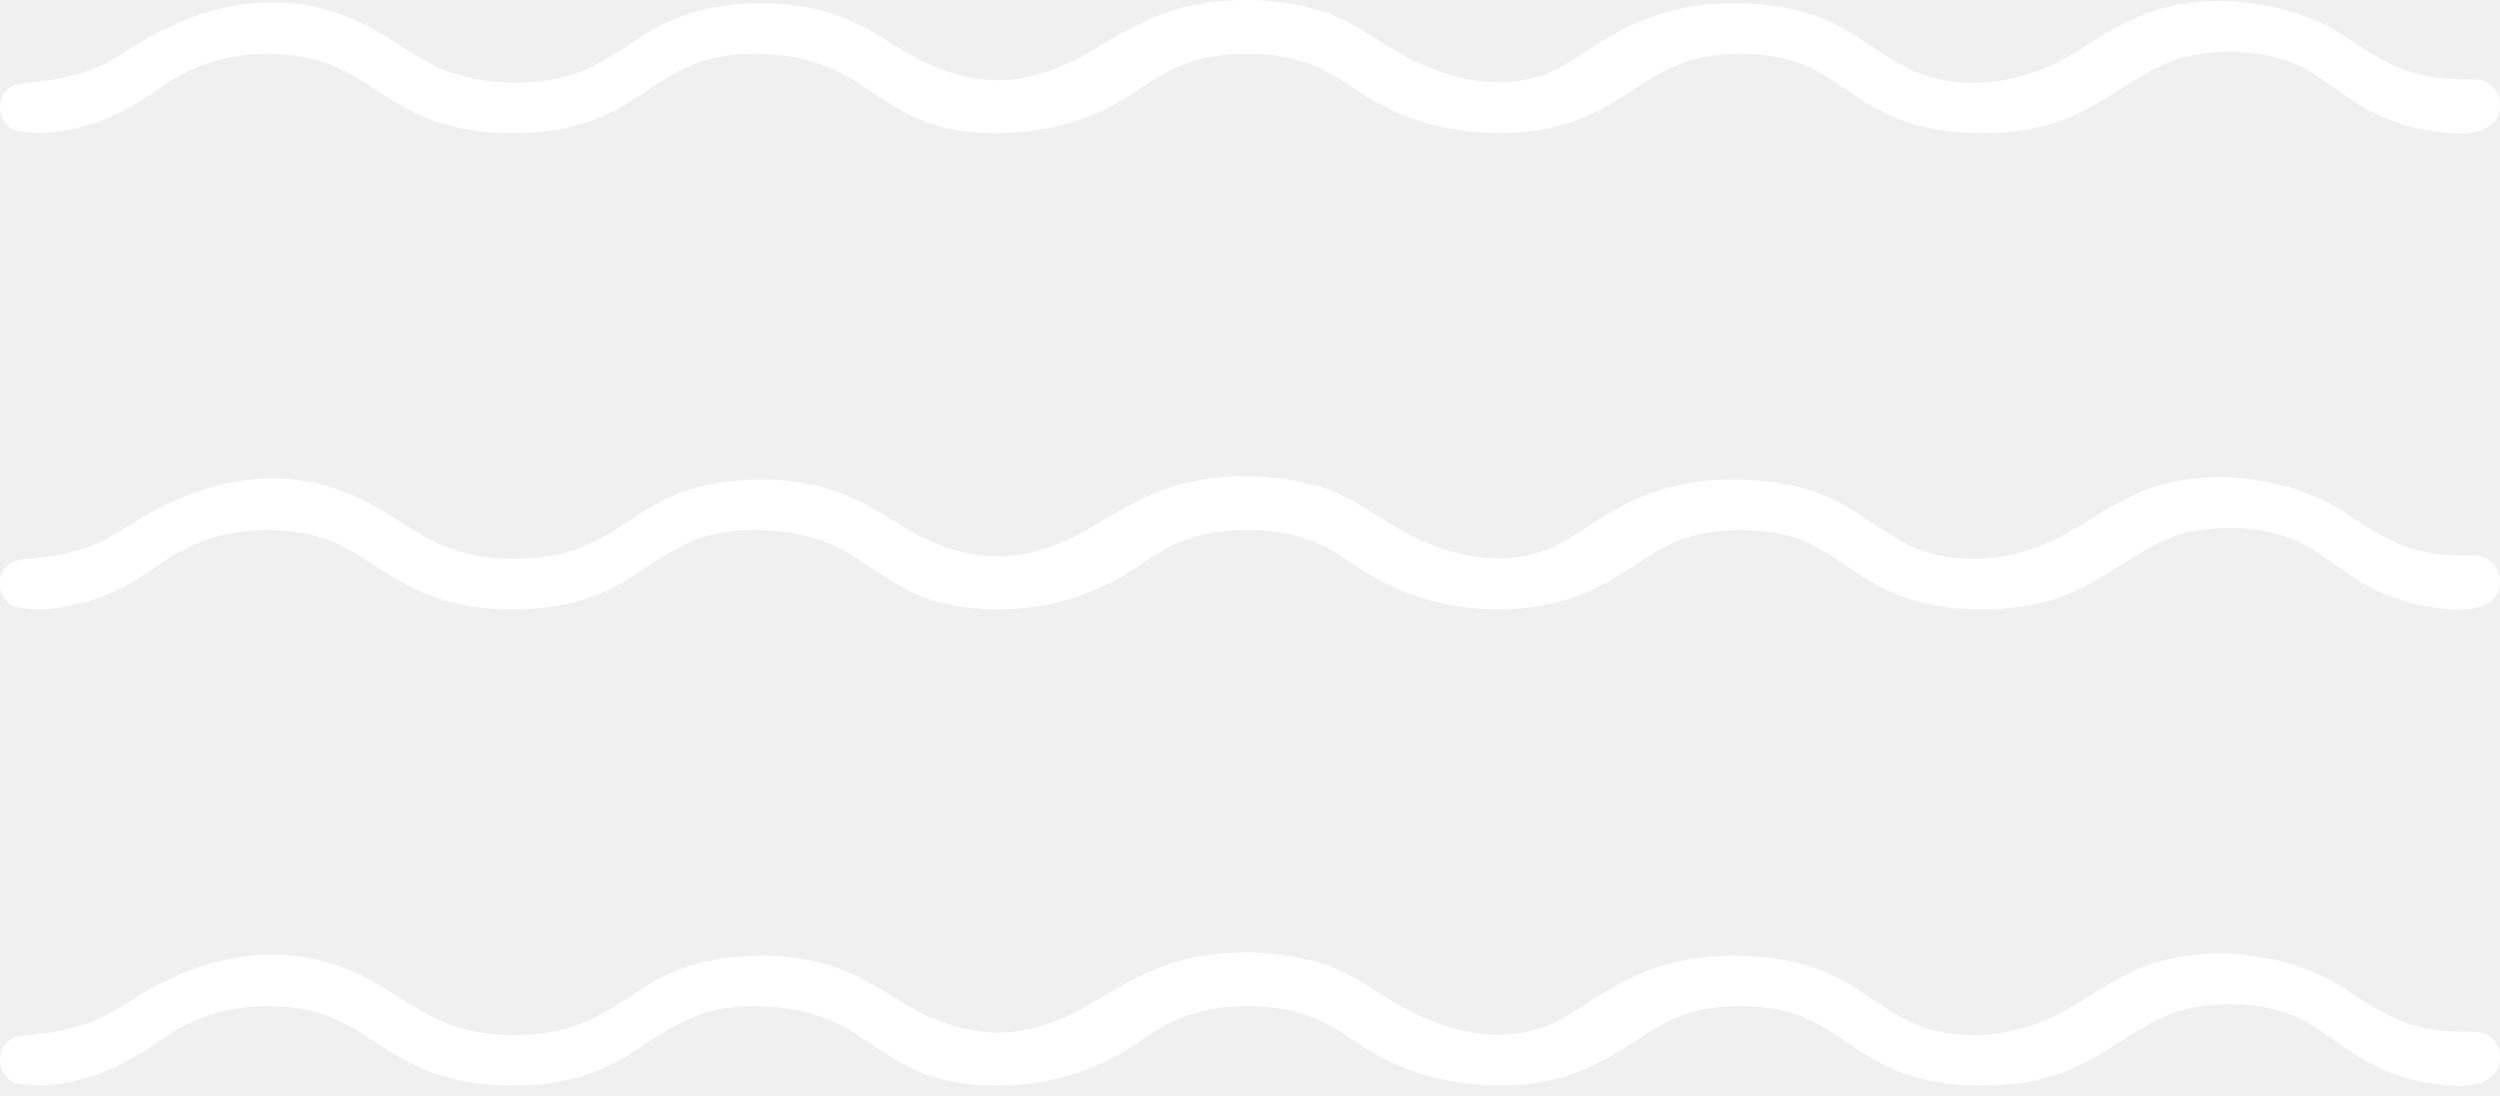
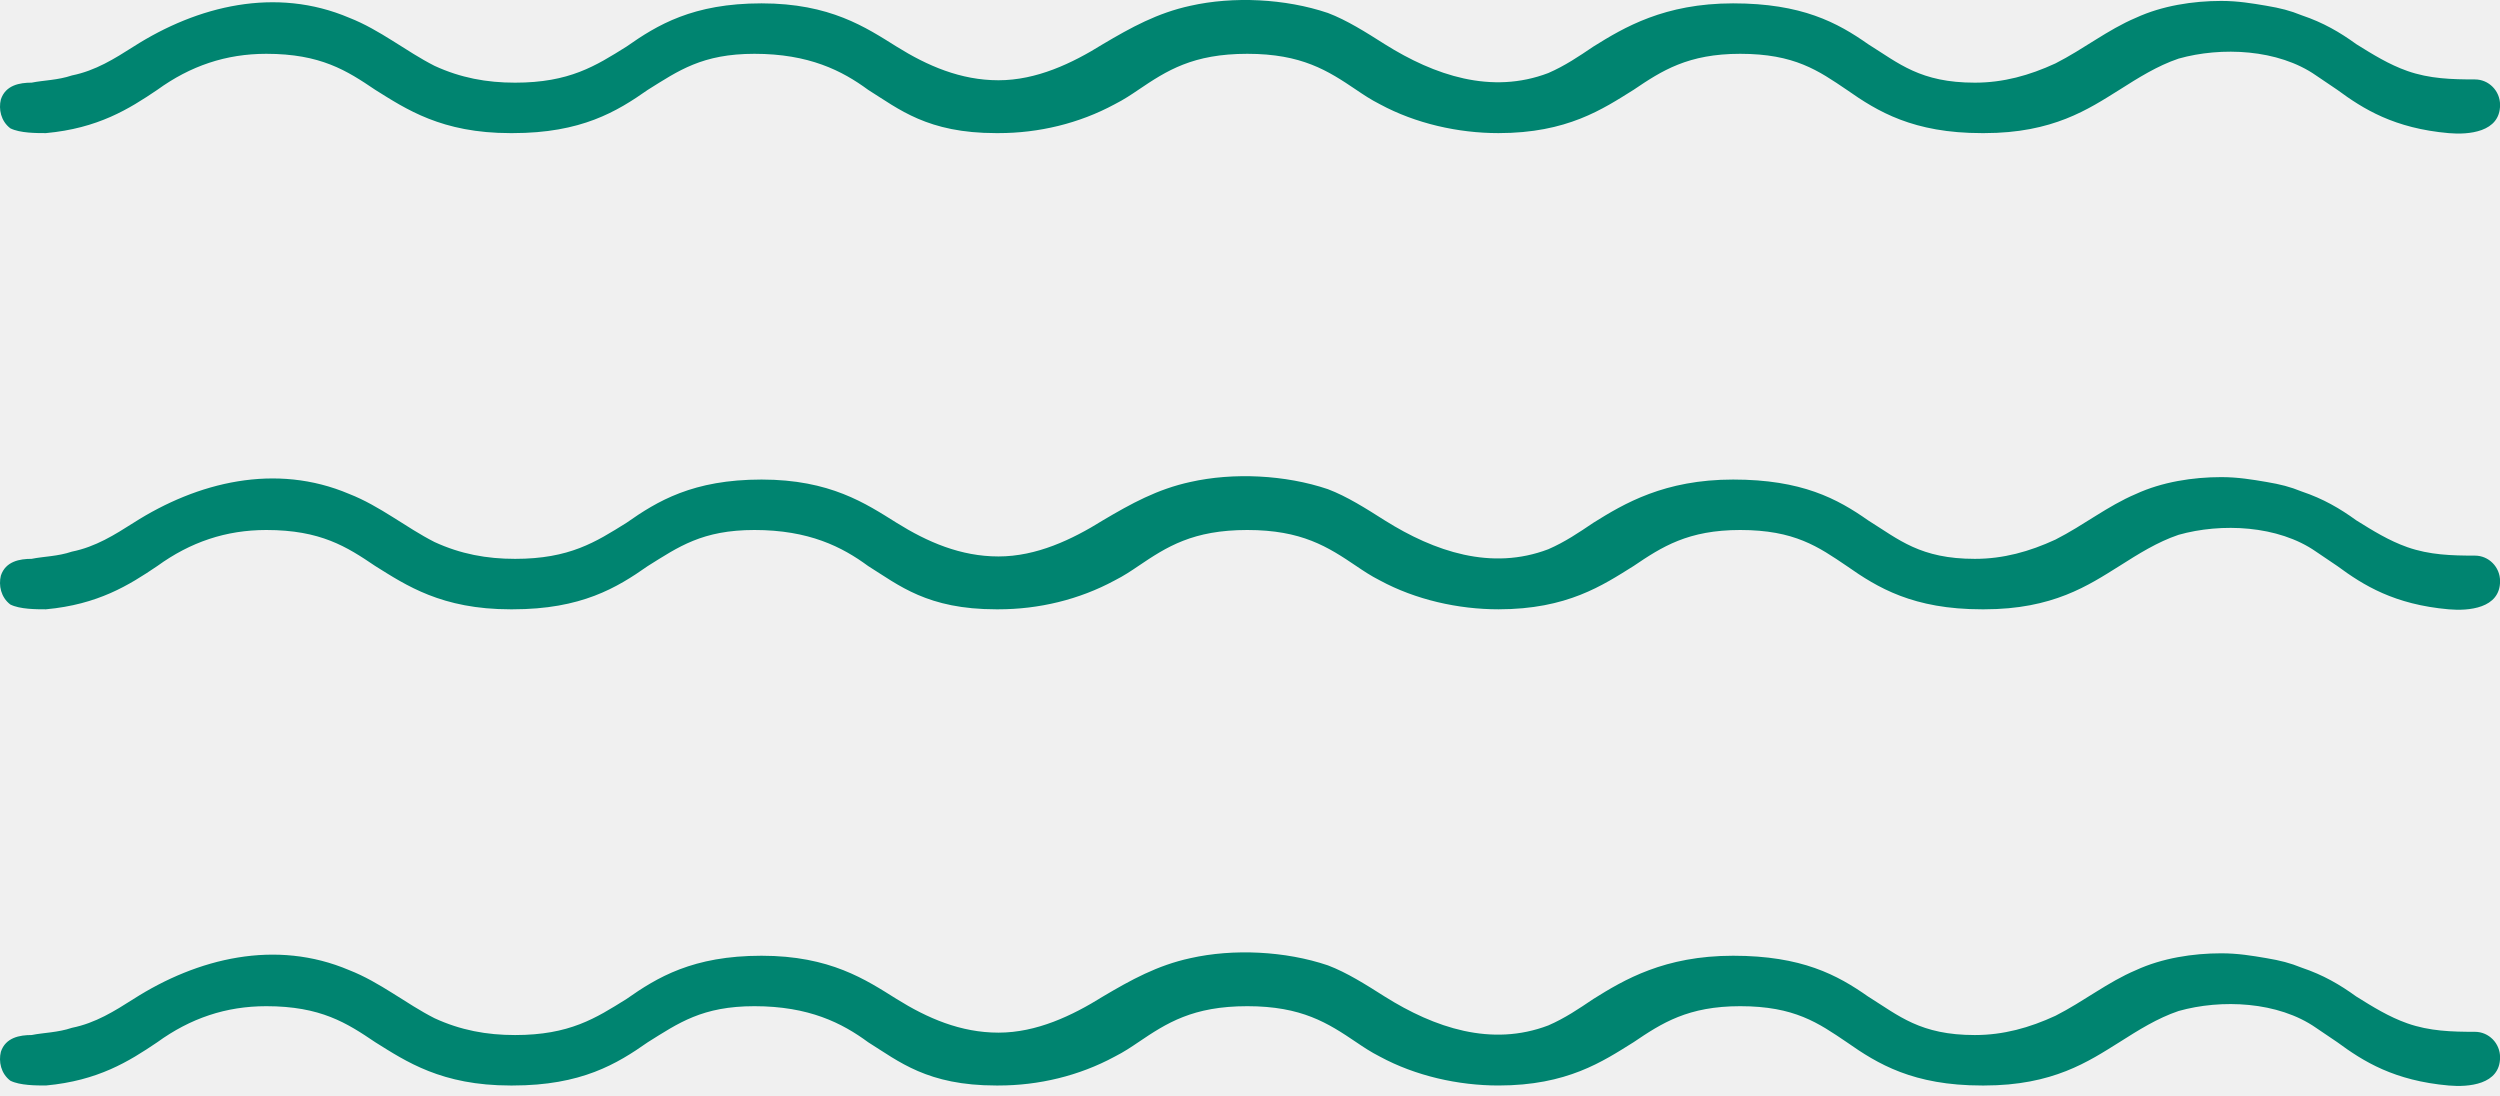
<svg xmlns="http://www.w3.org/2000/svg" width="105" height="46" viewBox="0 0 105 46" fill="none">
-   <path d="M1.928 5.591C4.118 5.389 5.411 4.582 6.606 3.774C7.999 2.765 9.492 2.26 11.184 2.26C13.473 2.26 14.568 2.967 15.762 3.774C17.056 4.582 18.549 5.591 21.435 5.591H21.534C24.42 5.591 25.913 4.682 27.207 3.774C28.501 2.966 29.496 2.26 31.686 2.26C33.975 2.26 35.368 2.967 36.463 3.774C37.757 4.582 38.951 5.591 41.837 5.591H41.937C43.629 5.591 45.321 5.187 46.814 4.38C47.212 4.178 47.511 3.976 47.809 3.774C49.003 2.966 50.098 2.26 52.387 2.26C54.676 2.26 55.771 2.967 56.965 3.774C57.264 3.976 57.562 4.178 57.96 4.38C59.453 5.188 61.244 5.591 62.936 5.591C65.822 5.591 67.315 4.582 68.609 3.774C69.803 2.966 70.898 2.26 73.088 2.26C75.377 2.26 76.372 2.967 77.567 3.774C78.861 4.683 80.354 5.591 83.24 5.591H83.34C86.226 5.591 87.719 4.582 89.013 3.774C89.809 3.269 90.605 2.765 91.501 2.462C93.293 1.957 95.681 2.058 97.274 3.169L98.17 3.775C99.265 4.583 100.559 5.39 102.848 5.592C103.671 5.665 105.003 5.56 105.003 4.407C105.003 3.816 104.53 3.336 103.947 3.336C102.977 3.336 102.046 3.311 101.106 2.98C100.341 2.711 99.653 2.284 98.967 1.856C98.27 1.351 97.574 0.947 96.678 0.645C96.18 0.443 95.782 0.342 95.185 0.241C94.588 0.14 93.991 0.039 93.294 0.039C92.1 0.039 90.806 0.241 89.711 0.746C88.517 1.251 87.521 2.058 86.327 2.664C85.232 3.169 84.137 3.472 82.943 3.472C80.654 3.472 79.758 2.664 78.464 1.857C77.17 0.948 75.677 0.141 72.791 0.141C69.905 0.141 68.213 1.15 66.919 1.958C66.322 2.362 65.725 2.766 65.028 3.068C62.639 3.977 60.251 3.169 58.161 1.857C57.365 1.352 56.569 0.847 55.772 0.545C53.98 -0.061 51.791 -0.162 49.999 0.242C48.606 0.545 47.511 1.151 46.317 1.857C45.023 2.665 43.53 3.371 41.938 3.371C40.346 3.371 38.952 2.765 37.658 1.958C36.364 1.15 34.871 0.141 31.985 0.141C29.099 0.141 27.606 1.05 26.312 1.958C25.018 2.766 23.923 3.472 21.634 3.472C20.44 3.472 19.345 3.27 18.25 2.765C17.056 2.159 15.961 1.251 14.667 0.746C11.582 -0.566 8.297 0.241 5.61 1.957C4.814 2.462 4.018 2.967 3.022 3.168C2.425 3.37 1.828 3.37 1.33 3.471C0.832 3.471 0.235 3.572 0.036 4.178C-0.064 4.582 0.036 5.087 0.434 5.389C0.833 5.591 1.53 5.591 1.928 5.591Z" fill="white" />
-   <path d="M1.928 25.591C4.118 25.389 5.411 24.582 6.606 23.774C7.999 22.765 9.492 22.26 11.184 22.26C13.473 22.26 14.568 22.967 15.762 23.774C17.056 24.582 18.549 25.591 21.435 25.591H21.534C24.42 25.591 25.913 24.682 27.207 23.774C28.501 22.966 29.496 22.26 31.686 22.26C33.975 22.26 35.368 22.967 36.463 23.774C37.757 24.582 38.951 25.591 41.837 25.591H41.937C43.629 25.591 45.321 25.187 46.814 24.38C47.212 24.178 47.511 23.976 47.809 23.774C49.003 22.966 50.098 22.26 52.387 22.26C54.676 22.26 55.771 22.967 56.965 23.774C57.264 23.976 57.562 24.178 57.96 24.38C59.453 25.188 61.244 25.591 62.936 25.591C65.822 25.591 67.315 24.582 68.609 23.774C69.803 22.966 70.898 22.26 73.088 22.26C75.377 22.26 76.372 22.967 77.567 23.774C78.861 24.683 80.354 25.591 83.24 25.591H83.34C86.226 25.591 87.719 24.582 89.013 23.774C89.809 23.269 90.605 22.765 91.501 22.462C93.293 21.957 95.681 22.058 97.274 23.169L98.17 23.775C99.265 24.583 100.559 25.39 102.848 25.592C103.671 25.665 105.003 25.56 105.003 24.407C105.003 23.816 104.53 23.336 103.947 23.336C102.977 23.336 102.046 23.311 101.106 22.98C100.341 22.711 99.653 22.284 98.967 21.856C98.27 21.351 97.574 20.947 96.678 20.645C96.18 20.443 95.782 20.342 95.185 20.241C94.588 20.14 93.991 20.039 93.294 20.039C92.1 20.039 90.806 20.241 89.711 20.746C88.517 21.251 87.521 22.058 86.327 22.664C85.232 23.169 84.137 23.472 82.943 23.472C80.654 23.472 79.758 22.664 78.464 21.857C77.17 20.948 75.677 20.141 72.791 20.141C69.905 20.141 68.213 21.15 66.919 21.958C66.322 22.362 65.725 22.766 65.028 23.068C62.639 23.977 60.251 23.169 58.161 21.857C57.365 21.352 56.569 20.847 55.772 20.545C53.98 19.939 51.791 19.838 49.999 20.242C48.606 20.545 47.511 21.151 46.317 21.857C45.023 22.665 43.53 23.371 41.938 23.371C40.346 23.371 38.952 22.765 37.658 21.958C36.364 21.15 34.871 20.141 31.985 20.141C29.099 20.141 27.606 21.05 26.312 21.958C25.018 22.766 23.923 23.472 21.634 23.472C20.44 23.472 19.345 23.27 18.25 22.765C17.056 22.159 15.961 21.251 14.667 20.746C11.582 19.434 8.297 20.241 5.61 21.957C4.814 22.462 4.018 22.967 3.022 23.168C2.425 23.37 1.828 23.37 1.33 23.471C0.832 23.471 0.235 23.572 0.036 24.178C-0.064 24.582 0.036 25.087 0.434 25.389C0.833 25.591 1.53 25.591 1.928 25.591Z" fill="white" />
-   <path d="M1.928 45.591C4.118 45.389 5.411 44.582 6.606 43.774C7.999 42.765 9.492 42.26 11.184 42.26C13.473 42.26 14.568 42.967 15.762 43.774C17.056 44.582 18.549 45.591 21.435 45.591H21.534C24.42 45.591 25.913 44.682 27.207 43.774C28.501 42.966 29.496 42.26 31.686 42.26C33.975 42.26 35.368 42.967 36.463 43.774C37.757 44.582 38.951 45.591 41.837 45.591H41.937C43.629 45.591 45.321 45.187 46.814 44.38C47.212 44.178 47.511 43.976 47.809 43.774C49.003 42.966 50.098 42.26 52.387 42.26C54.676 42.26 55.771 42.967 56.965 43.774C57.264 43.976 57.562 44.178 57.96 44.38C59.453 45.188 61.244 45.591 62.936 45.591C65.822 45.591 67.315 44.582 68.609 43.774C69.803 42.966 70.898 42.26 73.088 42.26C75.377 42.26 76.372 42.967 77.567 43.774C78.861 44.683 80.354 45.591 83.24 45.591H83.34C86.226 45.591 87.719 44.582 89.013 43.774C89.809 43.269 90.605 42.765 91.501 42.462C93.293 41.957 95.681 42.058 97.274 43.169L98.17 43.775C99.265 44.583 100.559 45.39 102.848 45.592C103.671 45.665 105.003 45.56 105.003 44.407C105.003 43.816 104.53 43.336 103.947 43.336C102.977 43.336 102.046 43.311 101.106 42.98C100.341 42.711 99.653 42.284 98.967 41.856C98.27 41.351 97.574 40.947 96.678 40.645C96.18 40.443 95.782 40.342 95.185 40.241C94.588 40.14 93.991 40.039 93.294 40.039C92.1 40.039 90.806 40.241 89.711 40.746C88.517 41.251 87.521 42.058 86.327 42.664C85.232 43.169 84.137 43.472 82.943 43.472C80.654 43.472 79.758 42.664 78.464 41.857C77.17 40.948 75.677 40.141 72.791 40.141C69.905 40.141 68.213 41.15 66.919 41.958C66.322 42.362 65.725 42.766 65.028 43.068C62.639 43.977 60.251 43.169 58.161 41.857C57.365 41.352 56.569 40.847 55.772 40.545C53.98 39.939 51.791 39.838 49.999 40.242C48.606 40.545 47.511 41.151 46.317 41.857C45.023 42.665 43.53 43.371 41.938 43.371C40.346 43.371 38.952 42.765 37.658 41.958C36.364 41.15 34.871 40.141 31.985 40.141C29.099 40.141 27.606 41.05 26.312 41.958C25.018 42.766 23.923 43.472 21.634 43.472C20.44 43.472 19.345 43.27 18.25 42.765C17.056 42.159 15.961 41.251 14.667 40.746C11.582 39.434 8.297 40.241 5.61 41.957C4.814 42.462 4.018 42.967 3.022 43.168C2.425 43.37 1.828 43.37 1.33 43.471C0.832 43.471 0.235 43.572 0.036 44.178C-0.064 44.582 0.036 45.087 0.434 45.389C0.833 45.591 1.53 45.591 1.928 45.591Z" fill="white" />
+   <path d="M1.928 5.591C4.118 5.389 5.411 4.582 6.606 3.774C7.999 2.765 9.492 2.26 11.184 2.26C13.473 2.26 14.568 2.967 15.762 3.774C17.056 4.582 18.549 5.591 21.435 5.591H21.534C24.42 5.591 25.913 4.682 27.207 3.774C28.501 2.966 29.496 2.26 31.686 2.26C33.975 2.26 35.368 2.967 36.463 3.774C37.757 4.582 38.951 5.591 41.837 5.591H41.937C43.629 5.591 45.321 5.187 46.814 4.38C47.212 4.178 47.511 3.976 47.809 3.774C49.003 2.966 50.098 2.26 52.387 2.26C54.676 2.26 55.771 2.967 56.965 3.774C57.264 3.976 57.562 4.178 57.96 4.38C59.453 5.188 61.244 5.591 62.936 5.591C65.822 5.591 67.315 4.582 68.609 3.774C69.803 2.966 70.898 2.26 73.088 2.26C75.377 2.26 76.372 2.967 77.567 3.774C78.861 4.683 80.354 5.591 83.24 5.591H83.34C86.226 5.591 87.719 4.582 89.013 3.774C89.809 3.269 90.605 2.765 91.501 2.462C93.293 1.957 95.681 2.058 97.274 3.169L98.17 3.775C99.265 4.583 100.559 5.39 102.848 5.592C103.671 5.665 105.003 5.56 105.003 4.407C105.003 3.816 104.53 3.336 103.947 3.336C102.977 3.336 102.046 3.311 101.106 2.98C100.341 2.711 99.653 2.284 98.967 1.856C98.27 1.351 97.574 0.947 96.678 0.645C96.18 0.443 95.782 0.342 95.185 0.241C94.588 0.14 93.991 0.039 93.294 0.039C92.1 0.039 90.806 0.241 89.711 0.746C88.517 1.251 87.521 2.058 86.327 2.664C85.232 3.169 84.137 3.472 82.943 3.472C80.654 3.472 79.758 2.664 78.464 1.857C77.17 0.948 75.677 0.141 72.791 0.141C69.905 0.141 68.213 1.15 66.919 1.958C66.322 2.362 65.725 2.766 65.028 3.068C62.639 3.977 60.251 3.169 58.161 1.857C57.365 1.352 56.569 0.847 55.772 0.545C53.98 -0.061 51.791 -0.162 49.999 0.242C48.606 0.545 47.511 1.151 46.317 1.857C45.023 2.665 43.53 3.371 41.938 3.371C40.346 3.371 38.952 2.765 37.658 1.958C36.364 1.15 34.871 0.141 31.985 0.141C29.099 0.141 27.606 1.05 26.312 1.958C25.018 2.766 23.923 3.472 21.634 3.472C20.44 3.472 19.345 3.27 18.25 2.765C17.056 2.159 15.961 1.251 14.667 0.746C11.582 -0.566 8.297 0.241 5.61 1.957C4.814 2.462 4.018 2.967 3.022 3.168C2.425 3.37 1.828 3.37 1.33 3.471C0.832 3.471 0.235 3.572 0.036 4.178C-0.064 4.582 0.036 5.087 0.434 5.389C0.833 5.591 1.53 5.591 1.928 5.591Z" fill="#008470" />
+   <path d="M1.928 25.591C4.118 25.389 5.411 24.582 6.606 23.774C7.999 22.765 9.492 22.26 11.184 22.26C13.473 22.26 14.568 22.967 15.762 23.774C17.056 24.582 18.549 25.591 21.435 25.591H21.534C24.42 25.591 25.913 24.682 27.207 23.774C28.501 22.966 29.496 22.26 31.686 22.26C33.975 22.26 35.368 22.967 36.463 23.774C37.757 24.582 38.951 25.591 41.837 25.591H41.937C43.629 25.591 45.321 25.187 46.814 24.38C47.212 24.178 47.511 23.976 47.809 23.774C49.003 22.966 50.098 22.26 52.387 22.26C54.676 22.26 55.771 22.967 56.965 23.774C57.264 23.976 57.562 24.178 57.96 24.38C59.453 25.188 61.244 25.591 62.936 25.591C65.822 25.591 67.315 24.582 68.609 23.774C69.803 22.966 70.898 22.26 73.088 22.26C75.377 22.26 76.372 22.967 77.567 23.774C78.861 24.683 80.354 25.591 83.24 25.591H83.34C86.226 25.591 87.719 24.582 89.013 23.774C89.809 23.269 90.605 22.765 91.501 22.462C93.293 21.957 95.681 22.058 97.274 23.169L98.17 23.775C99.265 24.583 100.559 25.39 102.848 25.592C103.671 25.665 105.003 25.56 105.003 24.407C105.003 23.816 104.53 23.336 103.947 23.336C102.977 23.336 102.046 23.311 101.106 22.98C100.341 22.711 99.653 22.284 98.967 21.856C98.27 21.351 97.574 20.947 96.678 20.645C96.18 20.443 95.782 20.342 95.185 20.241C94.588 20.14 93.991 20.039 93.294 20.039C92.1 20.039 90.806 20.241 89.711 20.746C88.517 21.251 87.521 22.058 86.327 22.664C85.232 23.169 84.137 23.472 82.943 23.472C80.654 23.472 79.758 22.664 78.464 21.857C77.17 20.948 75.677 20.141 72.791 20.141C69.905 20.141 68.213 21.15 66.919 21.958C66.322 22.362 65.725 22.766 65.028 23.068C62.639 23.977 60.251 23.169 58.161 21.857C57.365 21.352 56.569 20.847 55.772 20.545C53.98 19.939 51.791 19.838 49.999 20.242C48.606 20.545 47.511 21.151 46.317 21.857C45.023 22.665 43.53 23.371 41.938 23.371C40.346 23.371 38.952 22.765 37.658 21.958C36.364 21.15 34.871 20.141 31.985 20.141C29.099 20.141 27.606 21.05 26.312 21.958C25.018 22.766 23.923 23.472 21.634 23.472C20.44 23.472 19.345 23.27 18.25 22.765C17.056 22.159 15.961 21.251 14.667 20.746C11.582 19.434 8.297 20.241 5.61 21.957C4.814 22.462 4.018 22.967 3.022 23.168C2.425 23.37 1.828 23.37 1.33 23.471C0.832 23.471 0.235 23.572 0.036 24.178C-0.064 24.582 0.036 25.087 0.434 25.389C0.833 25.591 1.53 25.591 1.928 25.591Z" fill="#008470" />
+   <path d="M1.928 45.591C4.118 45.389 5.411 44.582 6.606 43.774C7.999 42.765 9.492 42.26 11.184 42.26C13.473 42.26 14.568 42.967 15.762 43.774C17.056 44.582 18.549 45.591 21.435 45.591H21.534C24.42 45.591 25.913 44.682 27.207 43.774C28.501 42.966 29.496 42.26 31.686 42.26C33.975 42.26 35.368 42.967 36.463 43.774C37.757 44.582 38.951 45.591 41.837 45.591H41.937C43.629 45.591 45.321 45.187 46.814 44.38C47.212 44.178 47.511 43.976 47.809 43.774C49.003 42.966 50.098 42.26 52.387 42.26C54.676 42.26 55.771 42.967 56.965 43.774C57.264 43.976 57.562 44.178 57.96 44.38C59.453 45.188 61.244 45.591 62.936 45.591C65.822 45.591 67.315 44.582 68.609 43.774C69.803 42.966 70.898 42.26 73.088 42.26C75.377 42.26 76.372 42.967 77.567 43.774C78.861 44.683 80.354 45.591 83.24 45.591H83.34C86.226 45.591 87.719 44.582 89.013 43.774C89.809 43.269 90.605 42.765 91.501 42.462C93.293 41.957 95.681 42.058 97.274 43.169L98.17 43.775C99.265 44.583 100.559 45.39 102.848 45.592C103.671 45.665 105.003 45.56 105.003 44.407C105.003 43.816 104.53 43.336 103.947 43.336C102.977 43.336 102.046 43.311 101.106 42.98C100.341 42.711 99.653 42.284 98.967 41.856C98.27 41.351 97.574 40.947 96.678 40.645C96.18 40.443 95.782 40.342 95.185 40.241C94.588 40.14 93.991 40.039 93.294 40.039C92.1 40.039 90.806 40.241 89.711 40.746C88.517 41.251 87.521 42.058 86.327 42.664C85.232 43.169 84.137 43.472 82.943 43.472C80.654 43.472 79.758 42.664 78.464 41.857C77.17 40.948 75.677 40.141 72.791 40.141C69.905 40.141 68.213 41.15 66.919 41.958C66.322 42.362 65.725 42.766 65.028 43.068C62.639 43.977 60.251 43.169 58.161 41.857C57.365 41.352 56.569 40.847 55.772 40.545C53.98 39.939 51.791 39.838 49.999 40.242C48.606 40.545 47.511 41.151 46.317 41.857C45.023 42.665 43.53 43.371 41.938 43.371C40.346 43.371 38.952 42.765 37.658 41.958C36.364 41.15 34.871 40.141 31.985 40.141C29.099 40.141 27.606 41.05 26.312 41.958C25.018 42.766 23.923 43.472 21.634 43.472C20.44 43.472 19.345 43.27 18.25 42.765C17.056 42.159 15.961 41.251 14.667 40.746C11.582 39.434 8.297 40.241 5.61 41.957C4.814 42.462 4.018 42.967 3.022 43.168C2.425 43.37 1.828 43.37 1.33 43.471C0.832 43.471 0.235 43.572 0.036 44.178C-0.064 44.582 0.036 45.087 0.434 45.389C0.833 45.591 1.53 45.591 1.928 45.591Z" fill="#008470" />
</svg>
